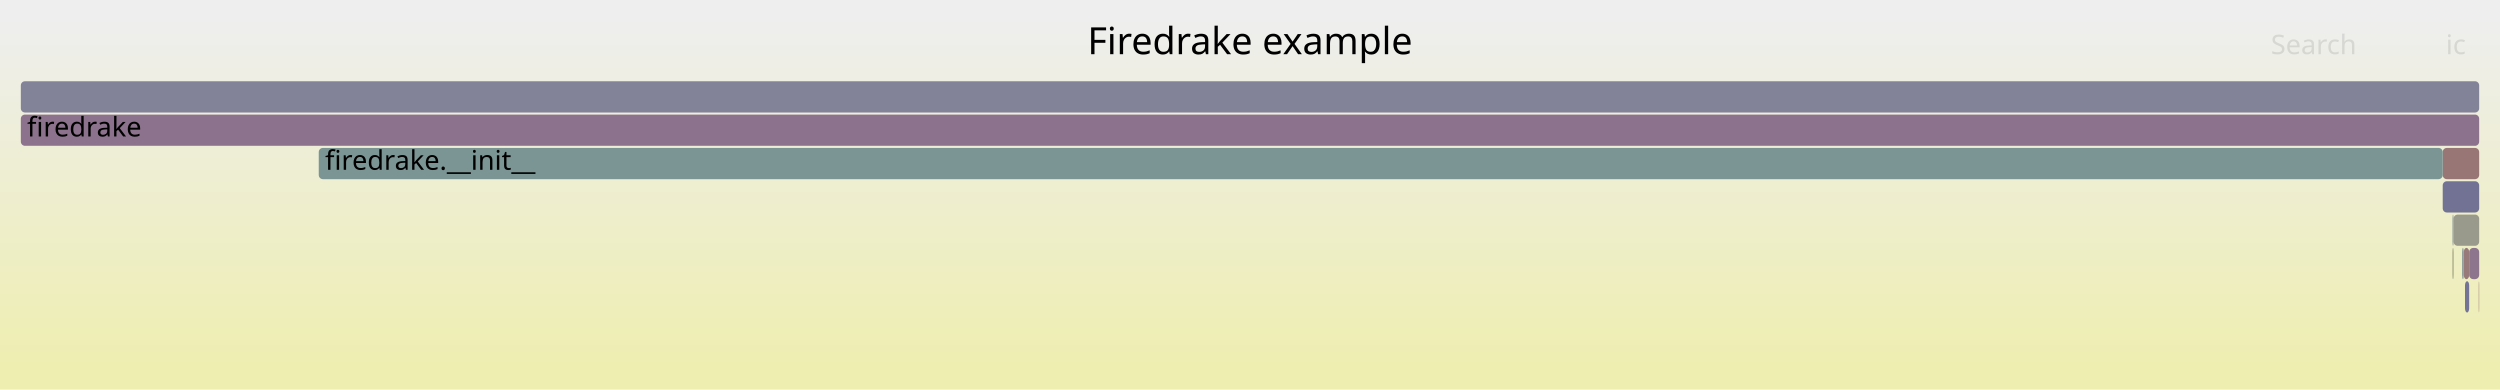
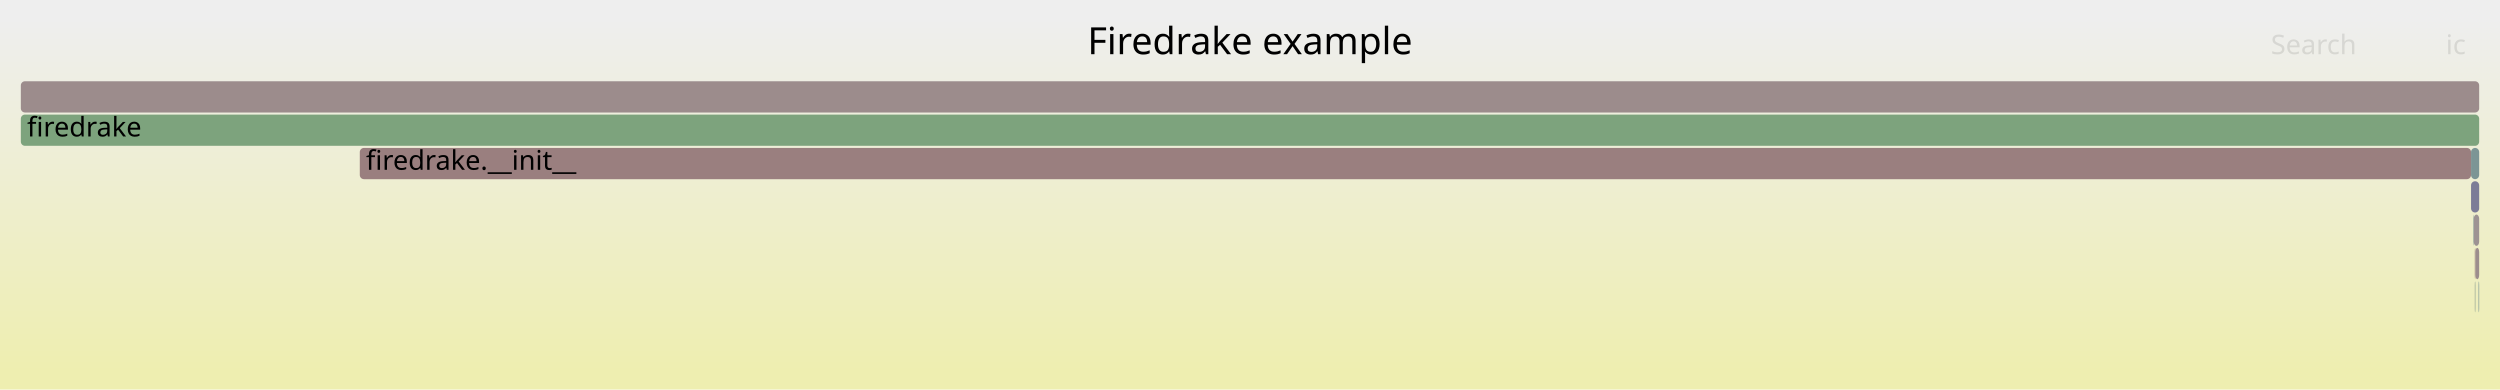
<svg xmlns="http://www.w3.org/2000/svg" version="1.1" width="1200" height="187" viewBox="0 0 1200 187">
  <defs>
    <linearGradient id="background" y1="0" y2="1" x1="0" x2="0">
      <stop stop-color="#eeeeee" offset="5%" />
      <stop stop-color="#eeeeb0" offset="95%" />
    </linearGradient>
  </defs>
  <style type="text/css">
	text { font-family:Verdana; font-size:13px; fill:rgb(0,0,0); }
	#search, #ignorecase { opacity:0.1; cursor:pointer; }
	#search:hover, #search.show, #ignorecase:hover, #ignorecase.show { opacity:1; }
	#subtitle { text-anchor:middle; font-color:rgb(160,160,160); }
	#title { text-anchor:middle; font-size:18px}
	#unzoom { cursor:pointer; }
	#frames &gt; *:hover { stroke:black; stroke-width:0.5; cursor:pointer; }
	.hide { display:none; }
	.parent { opacity:0.5; }
</style>
  <rect x="0.0" y="0" width="1200.0" height="187.0" fill="url(#background)" />
  <text id="title" x="600.00" y="26">Firedrake example</text>
  <text id="details" x="10.00" y="169"> </text>
  <text id="unzoom" x="10.00" y="26" class="hide">Reset Zoom</text>
  <text id="search" x="1090.00" y="26">Search</text>
  <text id="ignorecase" x="1174.00" y="26">ic</text>
  <text id="matched" x="1090.00" y="169"> </text>
  <g id="frames">
    <g>
-       <rect x="1172.5" y="71" width="17.5" height="15.0" fill="rgb(152.744,117.705,117.705)" rx="2" ry="2" />
-       <text x="1175.53" y="81.5" />
+       <rect x="1189.7" y="135" width="0.3" height="15.0" fill="rgb(122.312,148.748,148.748)" rx="2" ry="2" />
+       <text x="1192.74" y="145.5" />
    </g>
    <g>
-       <rect x="1177.2" y="119" width="0.5" height="15.0" fill="rgb(149.864,149.864,118.573)" rx="2" ry="2" />
-       <text x="1180.19" y="129.5" />
+       <rect x="1187.9" y="119" width="0.3" height="15.0" fill="rgb(153.657,124.703,124.703)" rx="2" ry="2" />
+       <text x="1190.91" y="129.5" />
    </g>
    <g>
-       <rect x="153.0" y="71" width="1019.5" height="15.0" fill="rgb(123.262,148.994,148.994)" rx="2" ry="2" />
-       <text x="156.05" y="81.5">firedrake.__init__</text>
+       <rect x="1187.9" y="135" width="0.3" height="15.0" fill="rgb(143.467,160.366,143.467)" rx="2" ry="2" />
+       <text x="1190.91" y="145.5" />
    </g>
    <g>
-       <rect x="1185.2" y="119" width="4.8" height="15.0" fill="rgb(141.97,116.922,141.97)" rx="2" ry="2" />
-       <text x="1188.19" y="129.5" />
+       <rect x="1186.1" y="87" width="3.9" height="15.0" fill="rgb(124.098,124.098,151.438)" rx="2" ry="2" />
+       <text x="1189.14" y="97.5" />
    </g>
    <g>
-       <rect x="10.0" y="55" width="1180.0" height="15.0" fill="rgb(140.928,114.253,140.928)" rx="2" ry="2" />
+       <rect x="172.7" y="71" width="1013.4" height="15.0" fill="rgb(153.968,127.088,127.088)" rx="2" ry="2" />
+       <text x="175.68" y="81.5">firedrake.__init__</text>
+     </g>
+     <g>
+       <rect x="10.0" y="39" width="1180.0" height="15.0" fill="rgb(155.684,140.247,140.247)" rx="2" ry="2" />
+       <text x="13.00" y="49.5" />
+     </g>
+     <g>
+       <rect x="10.0" y="55" width="1180.0" height="15.0" fill="rgb(124.669,163.426,124.669)" rx="2" ry="2" />
      <text x="13.00" y="65.5">firedrake</text>
    </g>
    <g>
-       <rect x="1182.6" y="119" width="2.6" height="15.0" fill="rgb(153.357,122.404,122.404)" rx="2" ry="2" />
-       <text x="1185.62" y="129.5" />
+       <rect x="1187.2" y="103" width="0.2" height="15.0" fill="rgb(106.771,144.719,144.719)" rx="2" ry="2" />
+       <text x="1190.21" y="113.5" />
    </g>
    <g>
-       <rect x="1183.2" y="135" width="2.0" height="15.0" fill="rgb(115.654,115.654,149.804)" rx="2" ry="2" />
-       <text x="1186.19" y="145.5" />
+       <rect x="1187.4" y="103" width="2.6" height="15.0" fill="rgb(156.547,146.857,146.857)" rx="2" ry="2" />
+       <text x="1190.39" y="113.5" />
    </g>
    <g>
-       <rect x="10.0" y="39" width="1180.0" height="15.0" fill="rgb(130.053,130.053,152.591)" rx="2" ry="2" />
-       <text x="13.00" y="49.5" />
+       <rect x="1186.1" y="71" width="3.9" height="15.0" fill="rgb(123.704,149.108,149.108)" rx="2" ry="2" />
+       <text x="1189.14" y="81.5" />
    </g>
    <g>
-       <rect x="1172.5" y="87" width="17.5" height="15.0" fill="rgb(113.968,113.968,149.478)" rx="2" ry="2" />
-       <text x="1175.53" y="97.5" />
-     </g>
-     <g>
-       <rect x="1189.8" y="135" width="0.2" height="15.0" fill="rgb(152.195,113.493,113.493)" rx="2" ry="2" />
-       <text x="1192.82" y="145.5" />
-     </g>
-     <g>
-       <rect x="1177.7" y="103" width="12.3" height="15.0" fill="rgb(154.385,154.385,140.479)" rx="2" ry="2" />
-       <text x="1180.72" y="113.5" />
-     </g>
-     <g>
-       <rect x="1177.2" y="103" width="0.5" height="15.0" fill="rgb(136.541,152.437,152.437)" rx="2" ry="2" />
-       <text x="1180.19" y="113.5" />
-     </g>
-     <g>
-       <rect x="1181.8" y="119" width="0.8" height="15.0" fill="rgb(138.935,153.057,153.057)" rx="2" ry="2" />
-       <text x="1184.79" y="129.5" />
+       <rect x="1188.2" y="119" width="1.8" height="15.0" fill="rgb(155.83,141.36,141.36)" rx="2" ry="2" />
+       <text x="1191.15" y="129.5" />
    </g>
  </g>
</svg>
